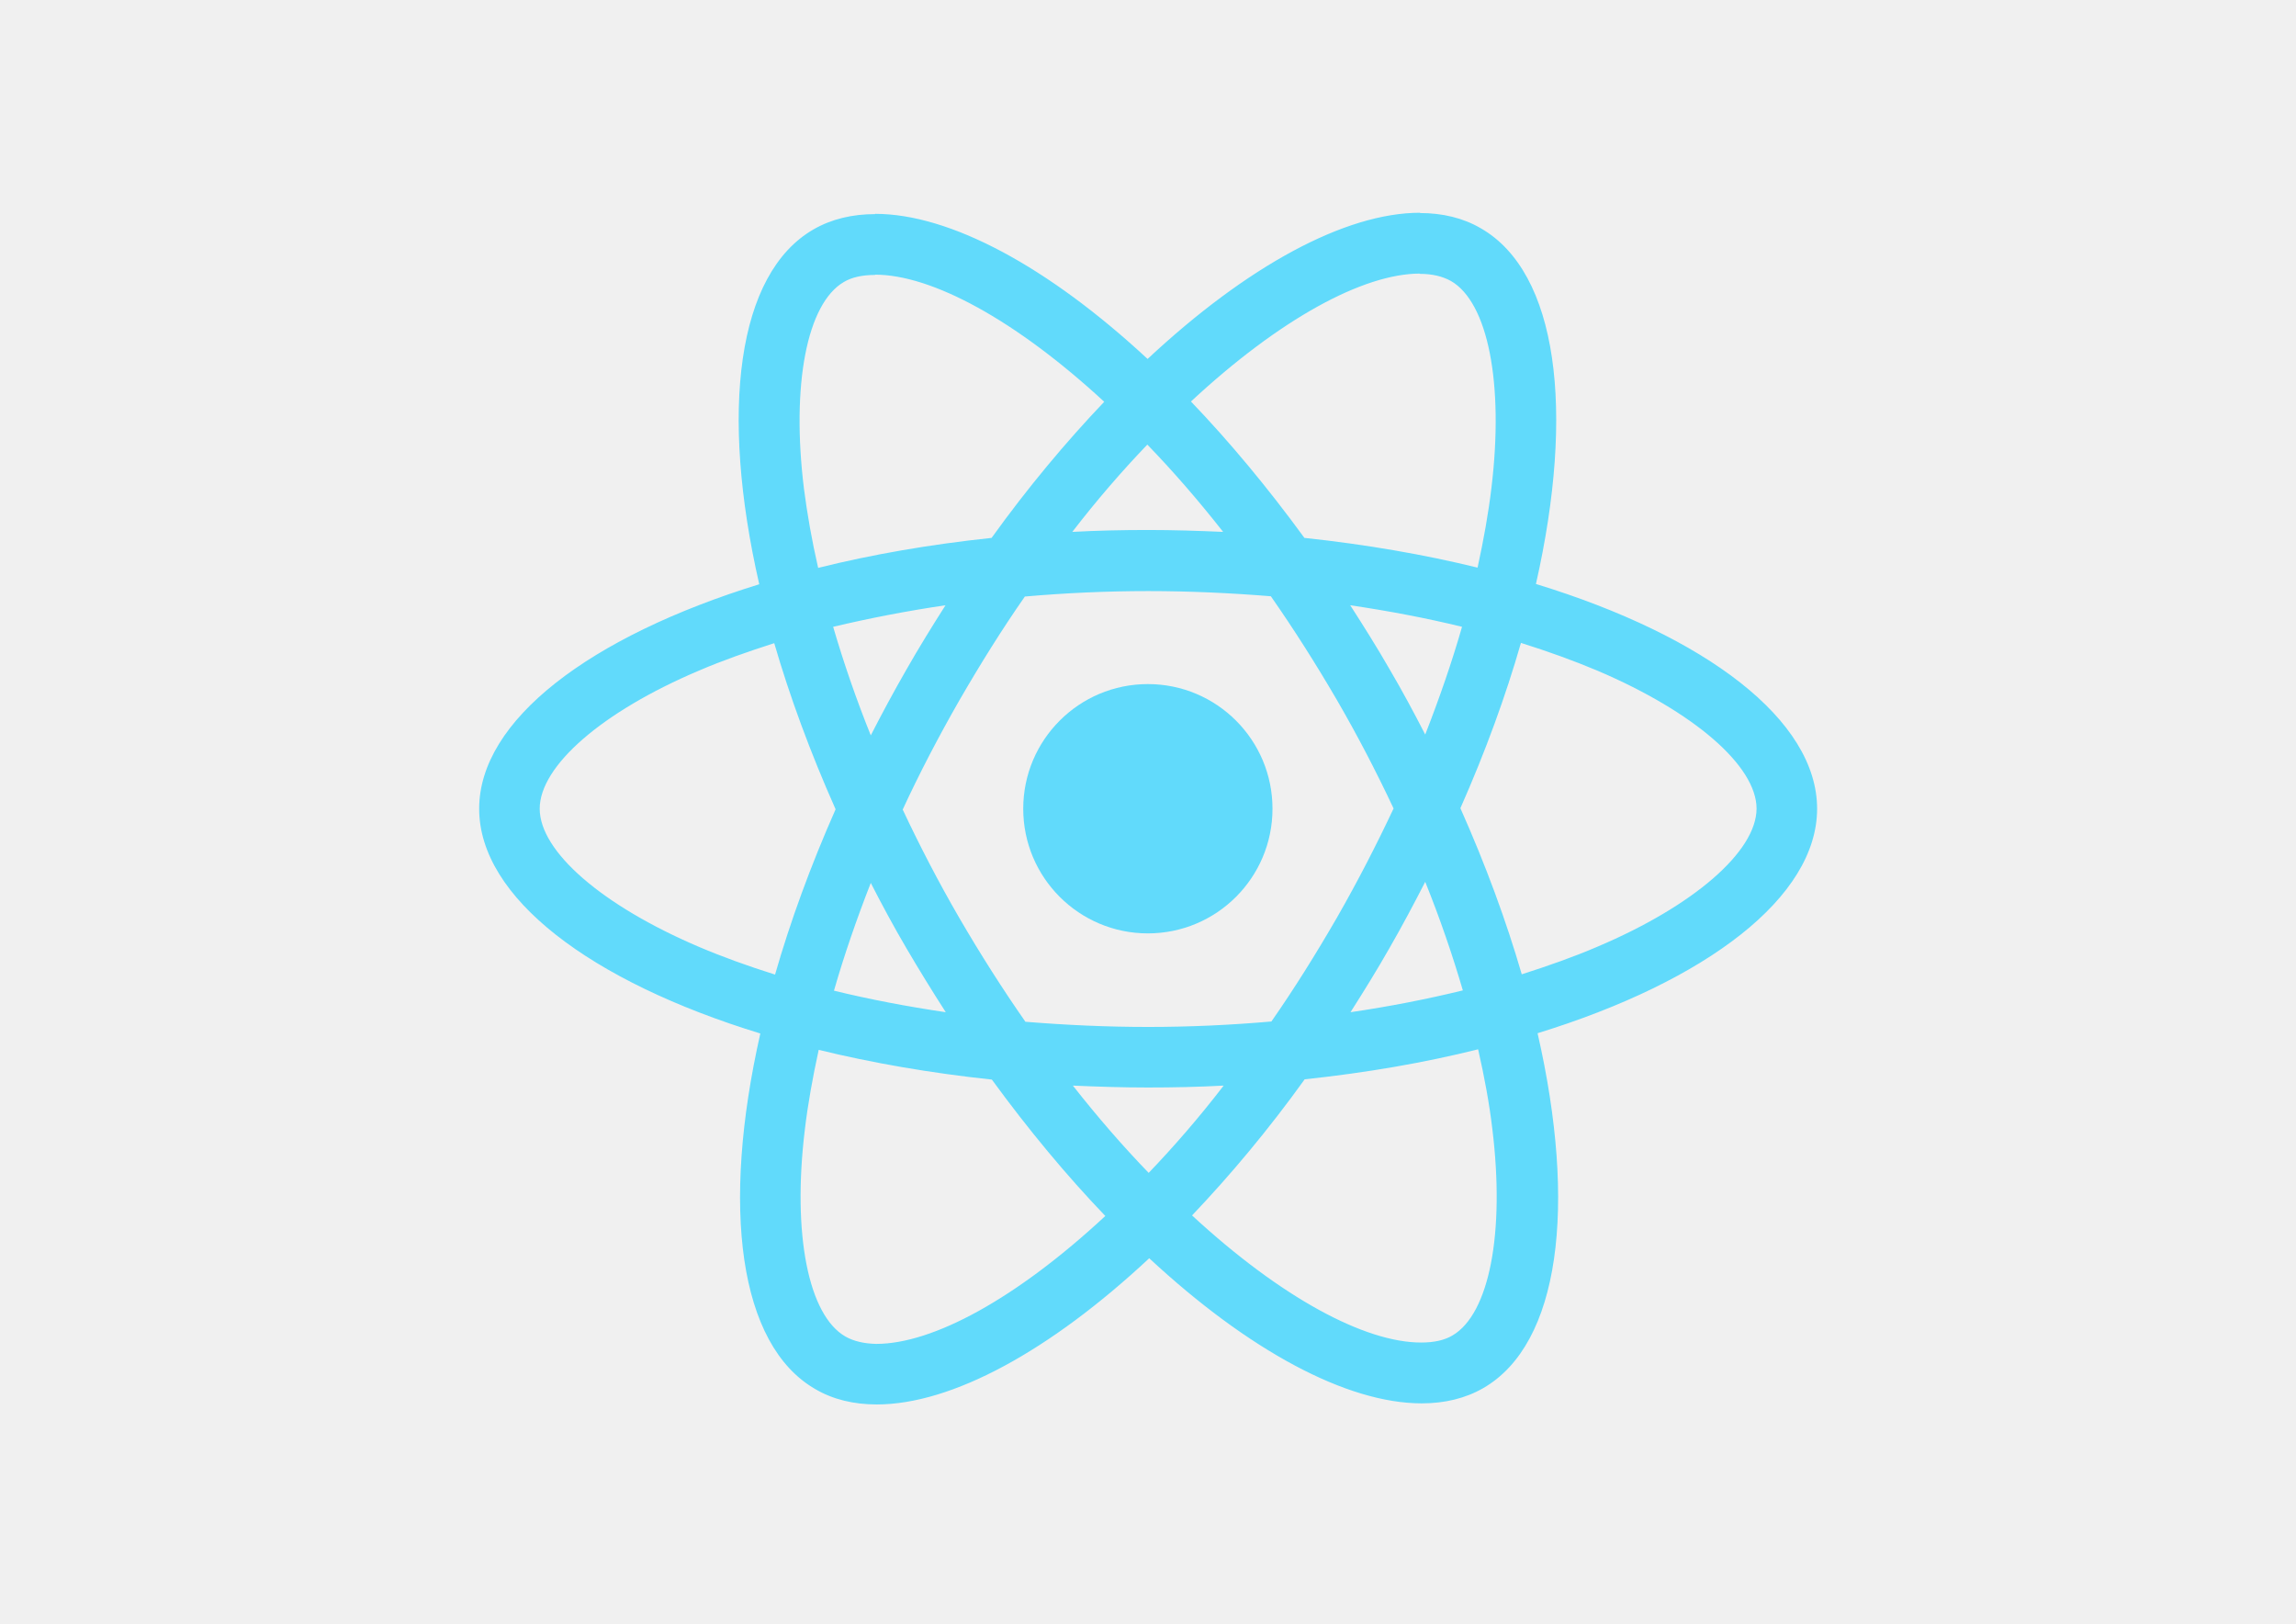
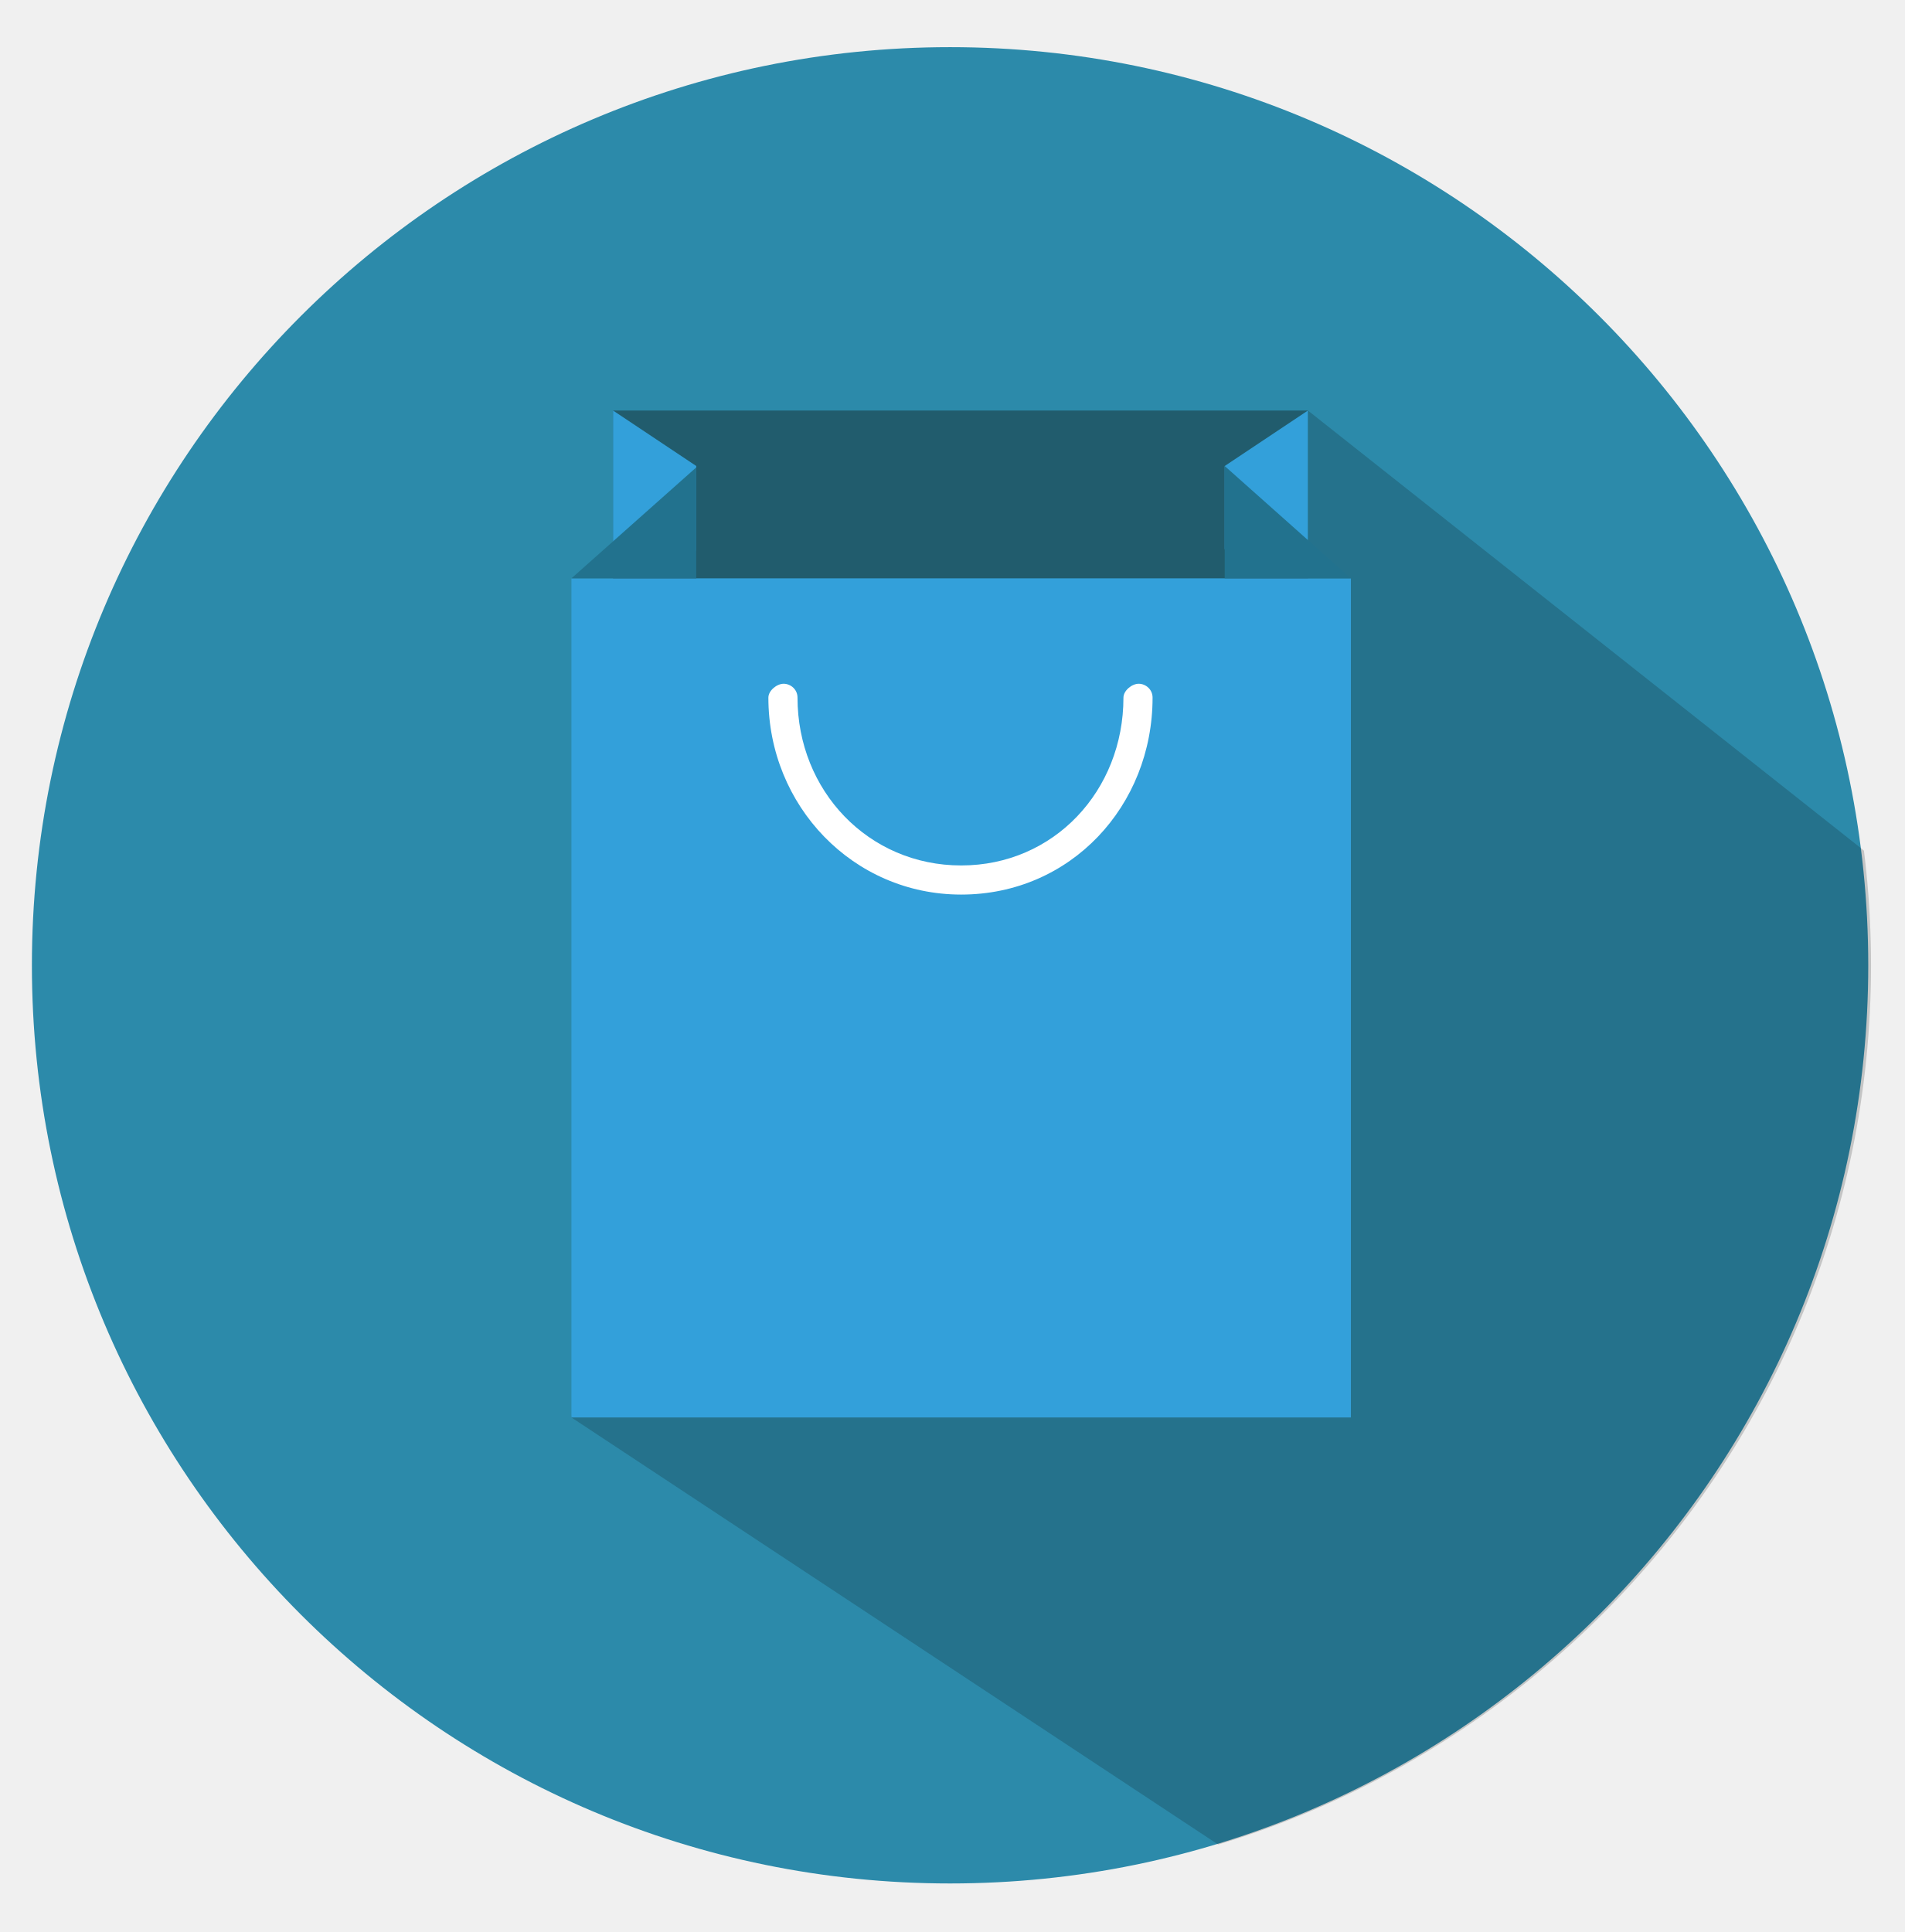
- <svg xmlns="http://www.w3.org/2000/svg" viewBox="0 0 841.9 595.3">
-   <g fill="#61DAFB">
-     <path d="M666.3 296.5c0-32.5-40.7-63.3-103.1-82.4 14.4-63.6 8-114.2-20.2-130.4-6.5-3.8-14.1-5.6-22.4-5.6v22.3c4.6 0 8.3.9 11.4 2.6 13.6 7.8 19.5 37.5 14.9 75.7-1.1 9.4-2.9 19.3-5.1 29.4-19.6-4.8-41-8.5-63.5-10.9-13.5-18.5-27.5-35.3-41.6-50 32.6-30.3 63.2-46.9 84-46.9V78c-27.5 0-63.5 19.6-99.9 53.6-36.4-33.8-72.4-53.2-99.9-53.2v22.3c20.7 0 51.4 16.5 84 46.6-14 14.7-28 31.4-41.3 49.9-22.6 2.4-44 6.1-63.6 11-2.3-10-4-19.7-5.2-29-4.7-38.2 1.1-67.9 14.6-75.8 3-1.8 6.9-2.6 11.5-2.6V78.5c-8.4 0-16 1.8-22.6 5.6-28.1 16.2-34.4 66.7-19.9 130.1-62.2 19.2-102.7 49.9-102.7 82.3 0 32.5 40.7 63.3 103.1 82.4-14.4 63.6-8 114.2 20.2 130.4 6.5 3.8 14.1 5.6 22.5 5.6 27.5 0 63.5-19.6 99.9-53.6 36.4 33.8 72.4 53.2 99.9 53.2 8.4 0 16-1.8 22.6-5.6 28.1-16.2 34.4-66.7 19.9-130.1 62-19.1 102.5-49.9 102.5-82.3zm-130.2-66.7c-3.7 12.9-8.3 26.2-13.5 39.5-4.1-8-8.4-16-13.1-24-4.6-8-9.5-15.8-14.4-23.4 14.2 2.1 27.9 4.7 41 7.9zm-45.8 106.5c-7.8 13.5-15.8 26.3-24.1 38.2-14.9 1.3-30 2-45.2 2-15.1 0-30.2-.7-45-1.9-8.3-11.9-16.4-24.6-24.2-38-7.6-13.1-14.5-26.4-20.8-39.8 6.2-13.4 13.2-26.8 20.7-39.9 7.8-13.5 15.8-26.3 24.1-38.2 14.9-1.3 30-2 45.2-2 15.1 0 30.2.7 45 1.9 8.3 11.9 16.4 24.6 24.2 38 7.6 13.1 14.5 26.4 20.8 39.8-6.3 13.4-13.2 26.8-20.7 39.9zm32.3-13c5.4 13.4 10 26.8 13.8 39.8-13.1 3.2-26.9 5.9-41.2 8 4.9-7.7 9.8-15.6 14.4-23.7 4.6-8 8.9-16.1 13-24.1zM421.2 430c-9.3-9.6-18.6-20.3-27.8-32 9 .4 18.2.7 27.5.7 9.4 0 18.7-.2 27.8-.7-9 11.7-18.3 22.4-27.5 32zm-74.4-58.9c-14.2-2.1-27.9-4.7-41-7.9 3.7-12.9 8.3-26.2 13.5-39.5 4.1 8 8.4 16 13.1 24 4.7 8 9.5 15.8 14.4 23.4zM420.7 163c9.3 9.6 18.6 20.3 27.8 32-9-.4-18.2-.7-27.5-.7-9.4 0-18.7.2-27.8.7 9-11.7 18.3-22.4 27.5-32zm-74 58.9c-4.9 7.7-9.8 15.6-14.4 23.7-4.6 8-8.9 16-13 24-5.4-13.4-10-26.8-13.8-39.8 13.1-3.1 26.9-5.8 41.2-7.9zm-90.5 125.2c-35.4-15.1-58.3-34.9-58.3-50.6 0-15.7 22.9-35.6 58.3-50.6 8.6-3.7 18-7 27.7-10.1 5.7 19.6 13.2 40 22.5 60.9-9.2 20.8-16.6 41.1-22.2 60.6-9.9-3.1-19.3-6.5-28-10.2zM310 490c-13.6-7.8-19.5-37.5-14.9-75.7 1.1-9.4 2.9-19.3 5.1-29.4 19.6 4.8 41 8.5 63.5 10.9 13.5 18.5 27.5 35.3 41.6 50-32.6 30.3-63.2 46.9-84 46.9-4.5-.1-8.3-1-11.3-2.7zm237.2-76.2c4.7 38.2-1.1 67.9-14.6 75.8-3 1.8-6.9 2.6-11.5 2.6-20.7 0-51.4-16.5-84-46.6 14-14.7 28-31.4 41.3-49.9 22.6-2.4 44-6.1 63.6-11 2.3 10.1 4.1 19.8 5.2 29.1zm38.5-66.7c-8.6 3.7-18 7-27.7 10.1-5.7-19.6-13.2-40-22.5-60.9 9.2-20.8 16.6-41.1 22.2-60.6 9.9 3.1 19.3 6.5 28.1 10.2 35.4 15.1 58.3 34.9 58.3 50.6-.1 15.7-23 35.6-58.4 50.6zM320.8 78.4z" />
-     <circle cx="420.9" cy="296.5" r="45.7" />
-     <path d="M520.5 78.1z" />
+ <svg xmlns="http://www.w3.org/2000/svg" xmlns:xlink="http://www.w3.org/1999/xlink" id="Layer_1" style="enable-background:new 0 0 137.3 139.3;" version="1.1" viewBox="0 0 137.3 139.3" xml:space="preserve">
+   <style type="text/css">
+ 	.st0{fill:#2C8AAA;}
+ 	.st1{opacity:0.19;clip-path:url(#XMLID_39_);fill:#070808;}
+ 	.st2{fill:#FFFFFF;}
+ 	.st3{fill:#215C6D;}
+ 	.st4{fill:#33A0DA;}
+ 	.st5{fill:#EEC75E;}
+ 	.st6{fill:#22728E;}
+ </style>
+   <g id="XMLID_2661_">
+     <g id="XMLID_642_">
+       <circle class="st0" cx="68.5" cy="69.6" id="XMLID_2357_" r="66.2" />
+       <g id="XMLID_1531_">
+         <defs>
+           <circle cx="68.7" cy="69.6" id="XMLID_2014_" r="66.2" />
+         </defs>
+         <clipPath id="XMLID_39_">
+           <use style="overflow:visible;" xlink:href="#XMLID_2014_" />
+         </clipPath>
+         <polygon class="st1" id="XMLID_2015_" points="94.3,29.6 143.2,68.3 134,135.8 89.2,133.9 41.2,102.2 48.6,56.5 74.9,41.7    " />
+       </g>
+     </g>
+     <path class="st2" d="M37.6,37.3" id="XMLID_2011_" />
+     <path class="st2" d="M96,41.7" id="XMLID_2009_" />
+     <path class="st2" d="M96,35.1" id="XMLID_2004_" />
+     <path class="st2" d="M40.4,41.7" id="XMLID_1535_" />
+     <rect class="st3" height="14.5" id="XMLID_1201_" width="50.1" x="44.2" y="29.6" />
+     <polyline class="st4" id="XMLID_1534_" points="97.4,41.7 41.2,41.7 41.2,102.2 97.4,102.2  " />
+     <path class="st5" d="M40.5,41.7" id="XMLID_640_" />
+     <path class="st2" d="M83.1,50.3c0-0.6-0.5-1-1-1s-1.1,0.5-1.1,1c0,6.7-5,12.1-11.7,12.1c-6.7,0-11.8-5.4-11.8-12.1   c0-0.6-0.5-1-1-1s-1.1,0.5-1.1,1c0,7.8,6.1,14.2,13.9,14.2C77.2,64.5,83.1,58.1,83.1,50.3z" id="XMLID_636_" />
+     <polygon class="st4" id="XMLID_639_" points="50.2,39.7 50.2,33.6 44.2,29.6 44.2,39.6  " />
+     <polygon class="st6" id="XMLID_637_" points="50.2,41.7 50.2,33.7 41.2,41.7  " />
+     <polygon class="st4" id="XMLID_646_" points="94.3,39.6 94.3,29.6 88.3,33.6 88.3,39.6  " />
+     <polygon class="st6" id="XMLID_207_" points="97.4,41.7 88.3,33.6 88.3,41.7  " />
  </g>
</svg>
